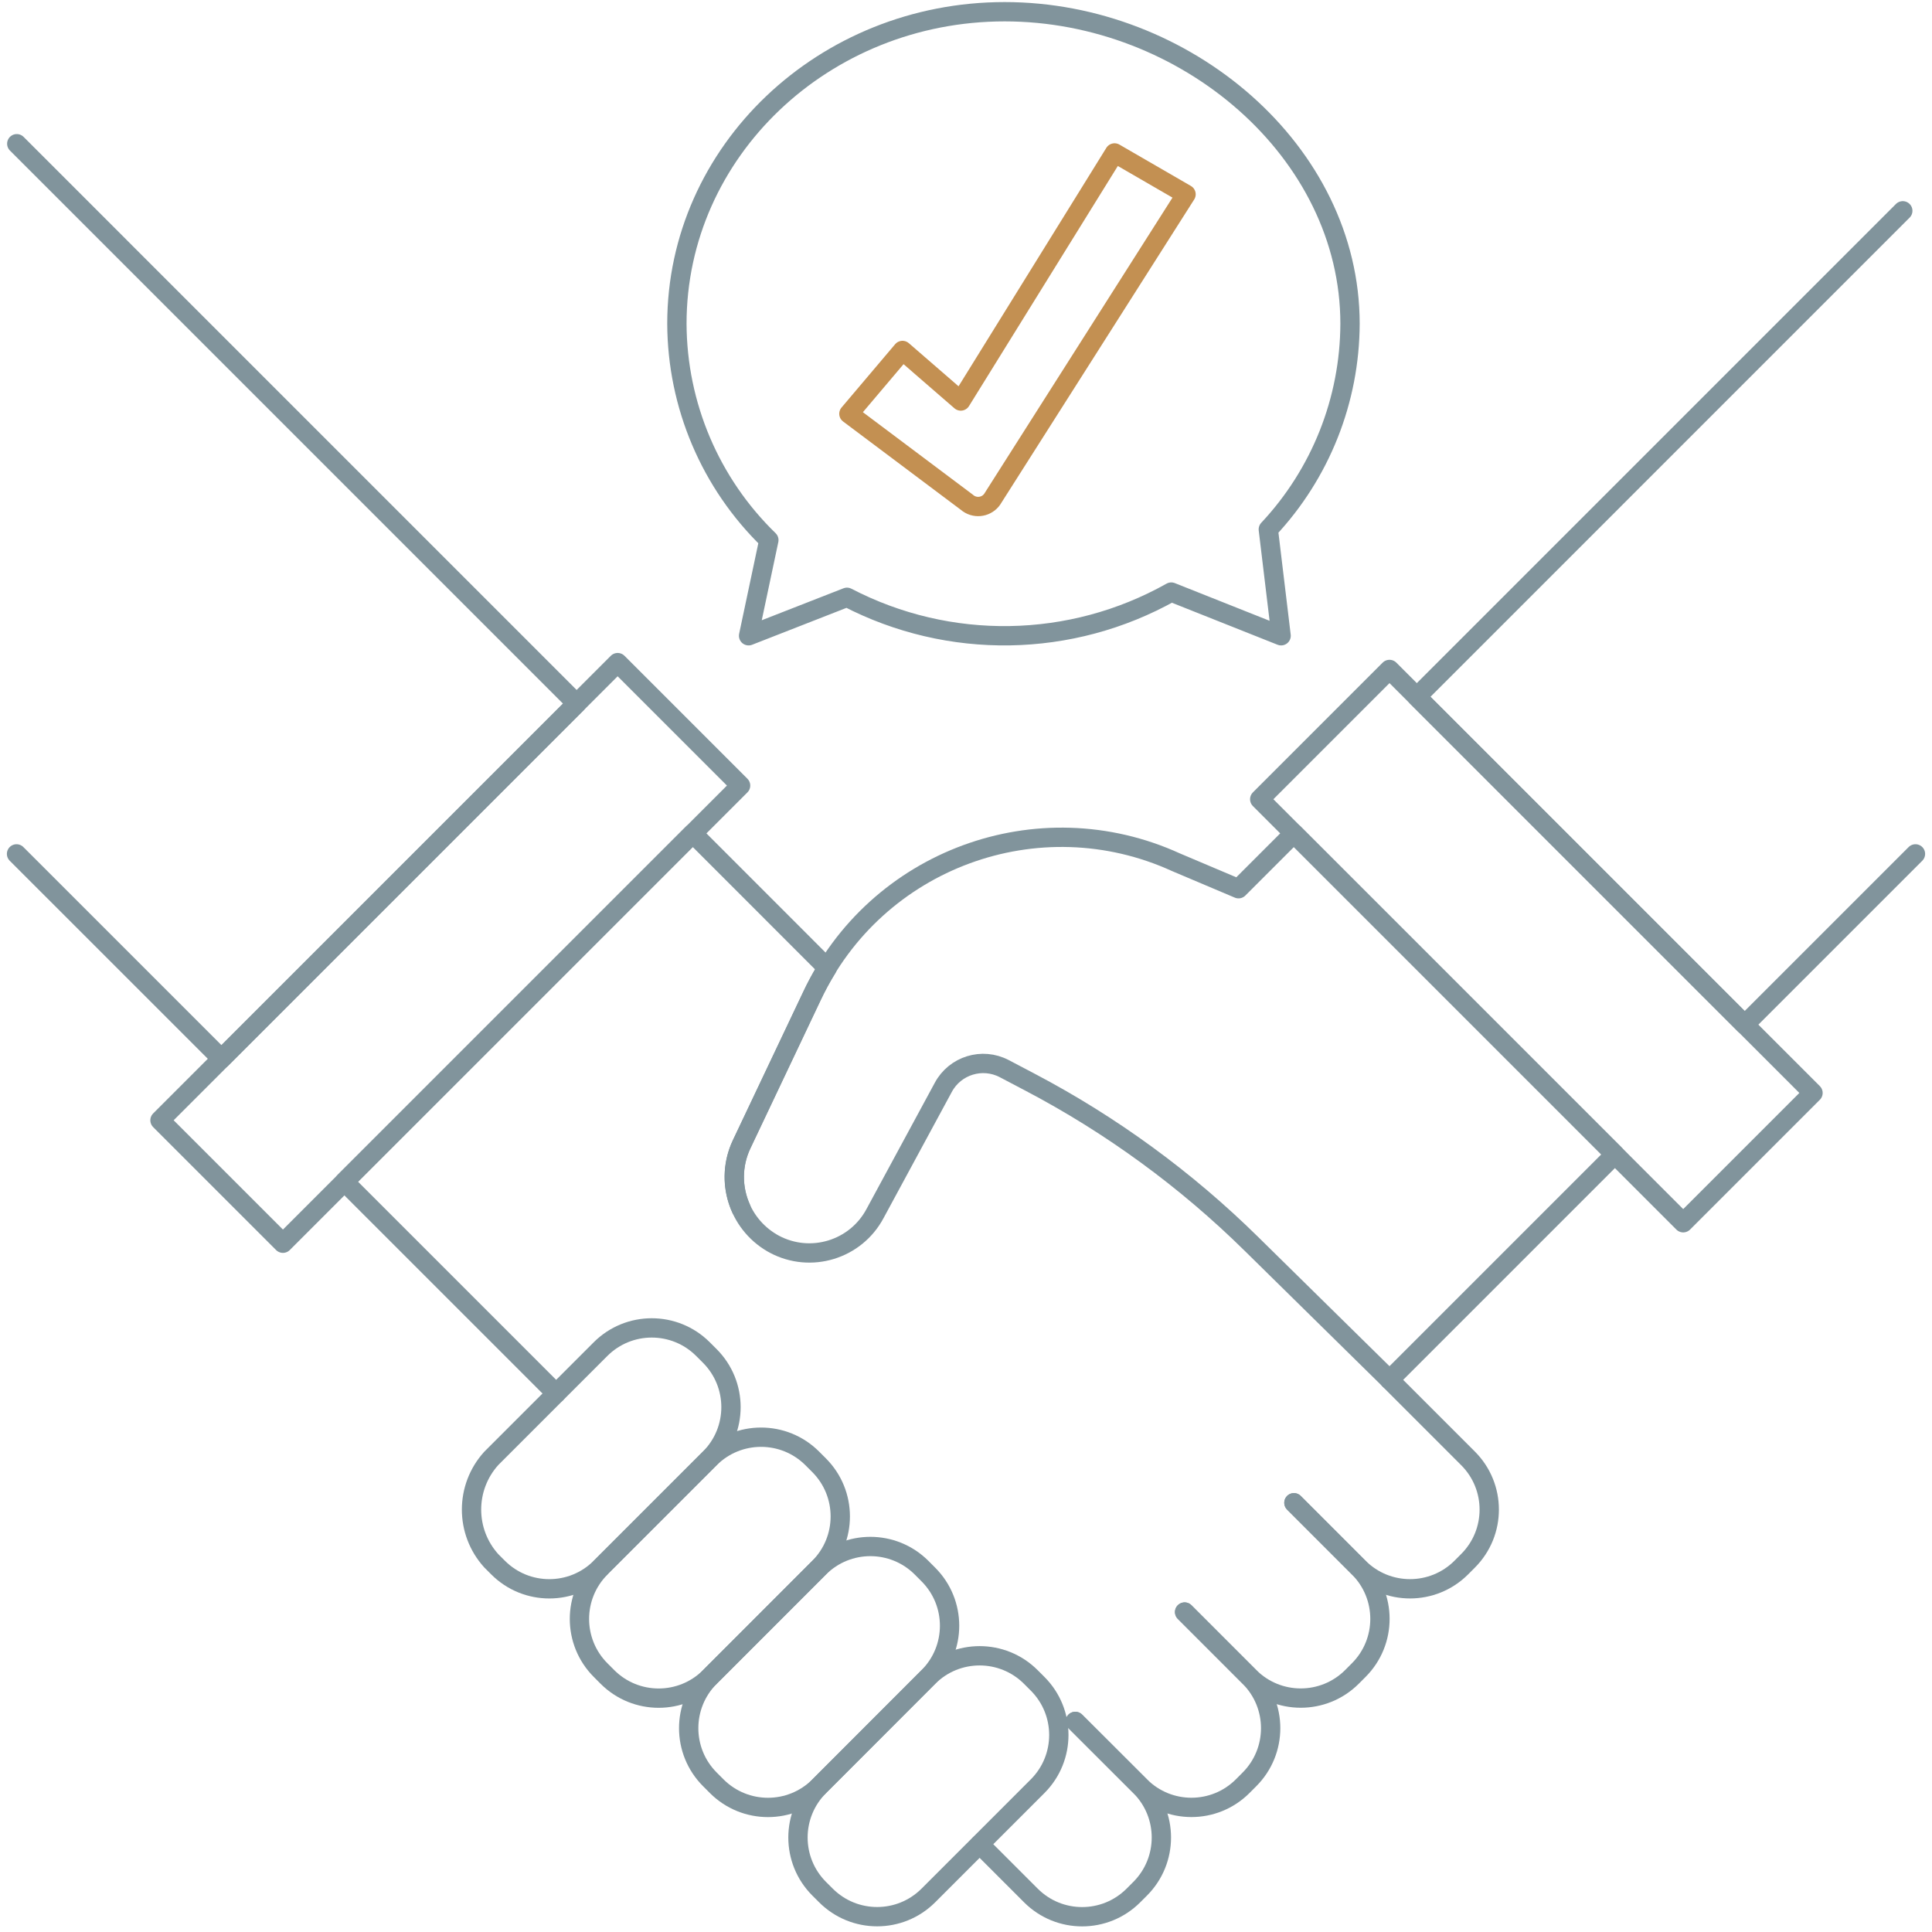
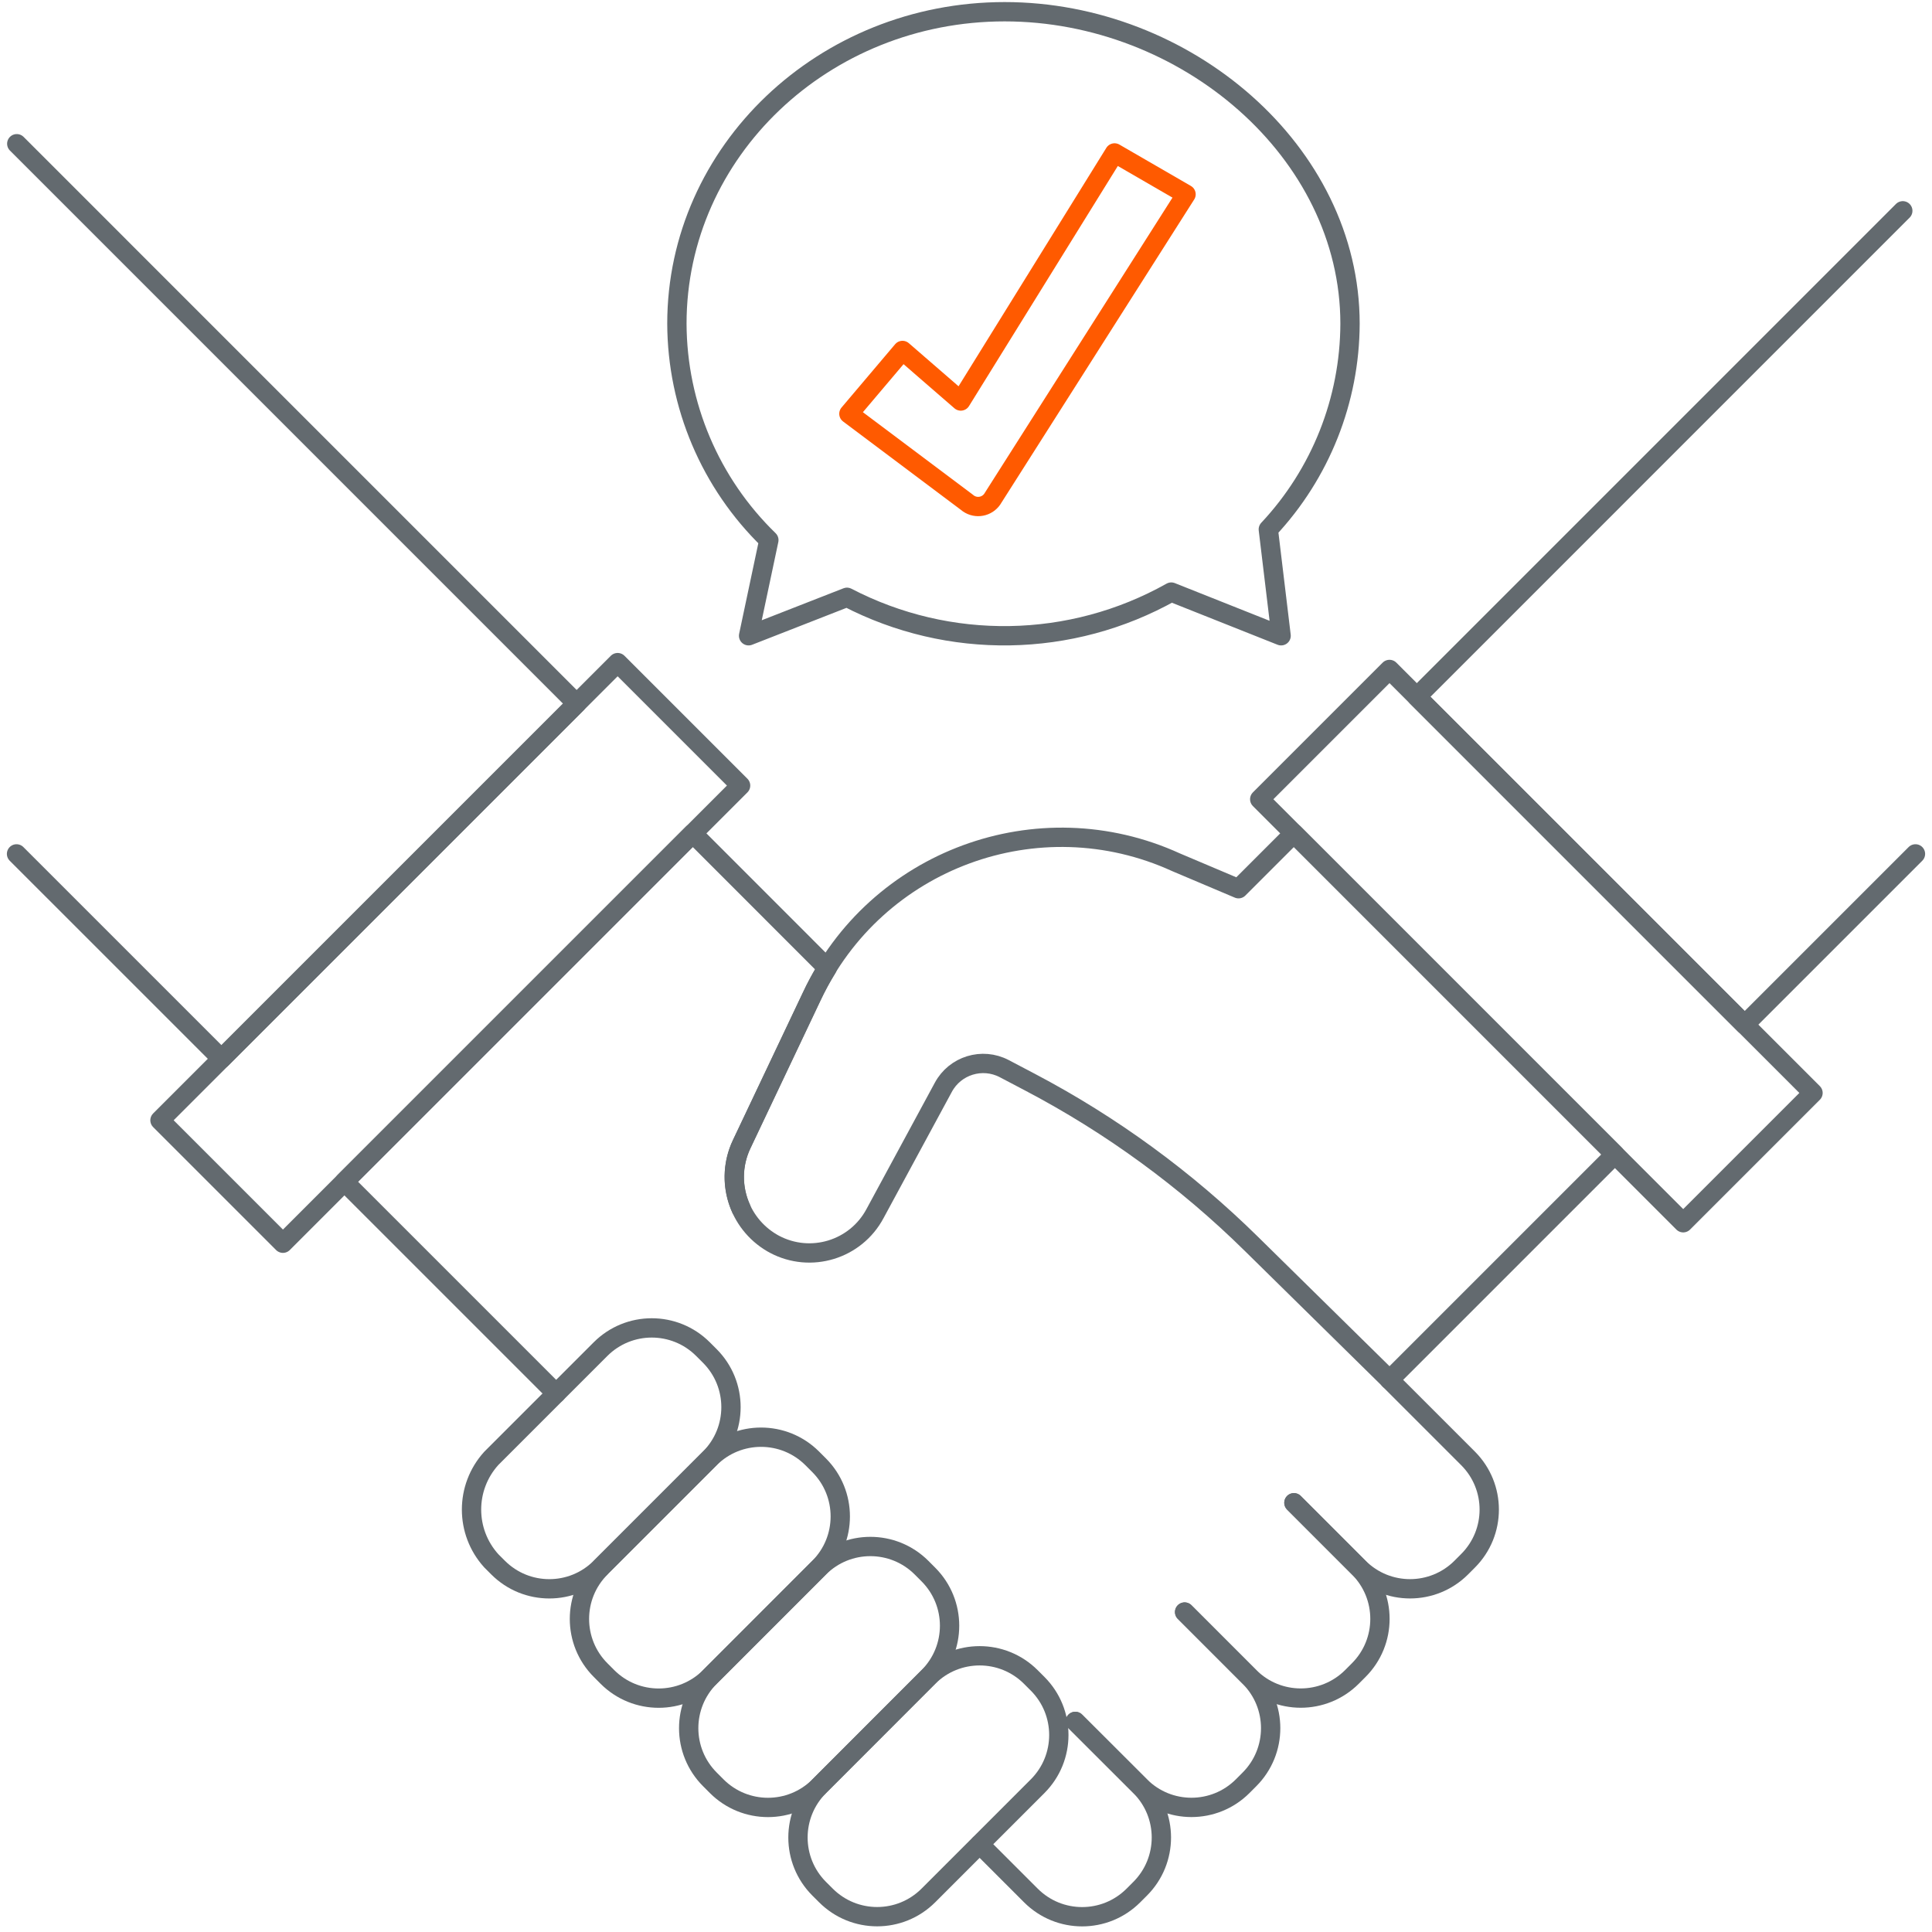
<svg xmlns="http://www.w3.org/2000/svg" height="100" viewBox="0 0 100 100" width="100">
  <g fill="none" stroke-linecap="round" stroke-linejoin="round">
-     <path d="m65.648 27.4a15.636 15.636 0 0 0 4.229-10.644c0-8.919-8.511-16.149-17.877-16.149s-16.964 7.23-16.964 16.148a15.688 15.688 0 0 0 4.76 11.2l-1.049 4.952 5.092-1.991a17.645 17.645 0 0 0 16.785-.27l5.686 2.261z" stroke="#81949c" />
-     <path d="m50.049 26-6.11-4.583 2.774-3.277 3.017 2.616 7.959-12.84 3.7 2.141-9.981 15.7a.888.888 0 0 1 -1.206.35.857.857 0 0 1 -.153-.107z" stroke="#c39052" />
-     <g stroke="#81949c">
+     <path d="m65.648 27.4a15.636 15.636 0 0 0 4.229-10.644c0-8.919-8.511-16.149-17.877-16.149s-16.964 7.23-16.964 16.148a15.688 15.688 0 0 0 4.76 11.2l-1.049 4.952 5.092-1.991a17.645 17.645 0 0 0 16.785-.27l5.686 2.261z" stroke="#636a6f" />
+     <path d="m50.049 26-6.11-4.583 2.774-3.277 3.017 2.616 7.959-12.84 3.7 2.141-9.981 15.7a.888.888 0 0 1 -1.206.35.857.857 0 0 1 -.153-.107z" stroke="#ff5a00" />
+     <g stroke="#636a6f">
      <path d="m.868 7.439 28.979 28.98-18.384 18.384-10.607-10.606" />
      <path d="m28.787 72.127-10.96-10.96 18.031-18.031 6.961 6.964a14.93 14.93 0 0 0 -.8 1.471l-3.629 7.653a3.965 3.965 0 0 0 -.028 3.334" />
      <path d="m25.428 75.486 5.657-5.657a3.75 3.75 0 0 1 5.3 0l.354.354a3.75 3.75 0 0 1 0 5.3l-5.657 5.657a3.75 3.75 0 0 1 -5.3 0l-.354-.354a3.947 3.947 0 0 1 0-5.3z" />
      <path d="m31.085 81.143 5.657-5.657a3.75 3.75 0 0 1 5.3 0l.354.354a3.75 3.75 0 0 1 0 5.3l-5.654 5.66a3.752 3.752 0 0 1 -5.3 0l-.353-.354a3.749 3.749 0 0 1 0-5.3z" />
      <path d="m36.742 86.8 5.658-5.657a3.75 3.75 0 0 1 5.3 0l.353.354a3.749 3.749 0 0 1 0 5.3l-5.653 5.66a3.752 3.752 0 0 1 -5.3 0l-.353-.354a3.748 3.748 0 0 1 -.006-5.3z" />
      <path d="m71.92 71.42 4.066 4.066a3.749 3.749 0 0 1 0 5.3l-.353.354a3.752 3.752 0 0 1 -5.3 0l-3.358-3.359" />
      <path d="m66.971 77.784 3.358 3.359a3.749 3.749 0 0 1 0 5.3l-.353.354a3.752 3.752 0 0 1 -5.3 0l-3.358-3.359" />
      <path d="m61.314 83.441 3.358 3.359a3.749 3.749 0 0 1 0 5.3l-.353.354a3.75 3.75 0 0 1 -5.3 0l-3.362-3.354" />
      <path d="m55.657 89.1 3.359 3.359a3.75 3.75 0 0 1 0 5.3l-.354.354a3.75 3.75 0 0 1 -5.3 0l-2.652-2.652" />
      <path d="m42.4 92.457 5.655-5.657a3.75 3.75 0 0 1 5.3 0l.353.353a3.75 3.75 0 0 1 0 5.3l-5.657 5.657a3.75 3.75 0 0 1 -5.3 0l-.351-.35a3.749 3.749 0 0 1 0-5.3z" />
      <path d="m65.203 41.368 6.717-6.717 21.921 21.92-6.718 6.718z" />
      <path d="m99.144 44.197-8.839 8.839-16.97-16.971 25.153-25.154" />
      <path d="m8.281 57.985 23.688-23.688 6.364 6.364-23.688 23.688z" />
      <path d="m83.588 59.753-11.665 11.665-7.147-7.032a48.467 48.467 0 0 0 -11.45-8.366l-1.347-.708a2.345 2.345 0 0 0 -3.155.971l-3.531 6.527a3.853 3.853 0 0 1 -5.212 1.59c-.039-.021-.079-.043-.118-.066a3.953 3.953 0 0 1 -1.576-5.109l3.629-7.653a14.269 14.269 0 0 1 18.858-6.94l3.232 1.368 2.865-2.865z" />
    </g>
  </g>
</svg>
